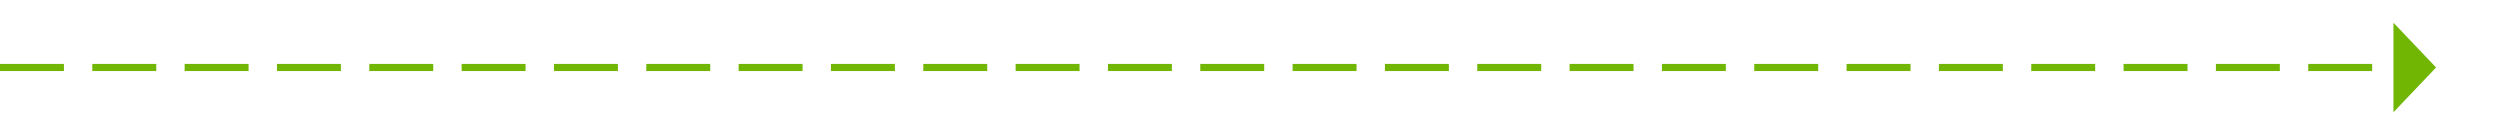
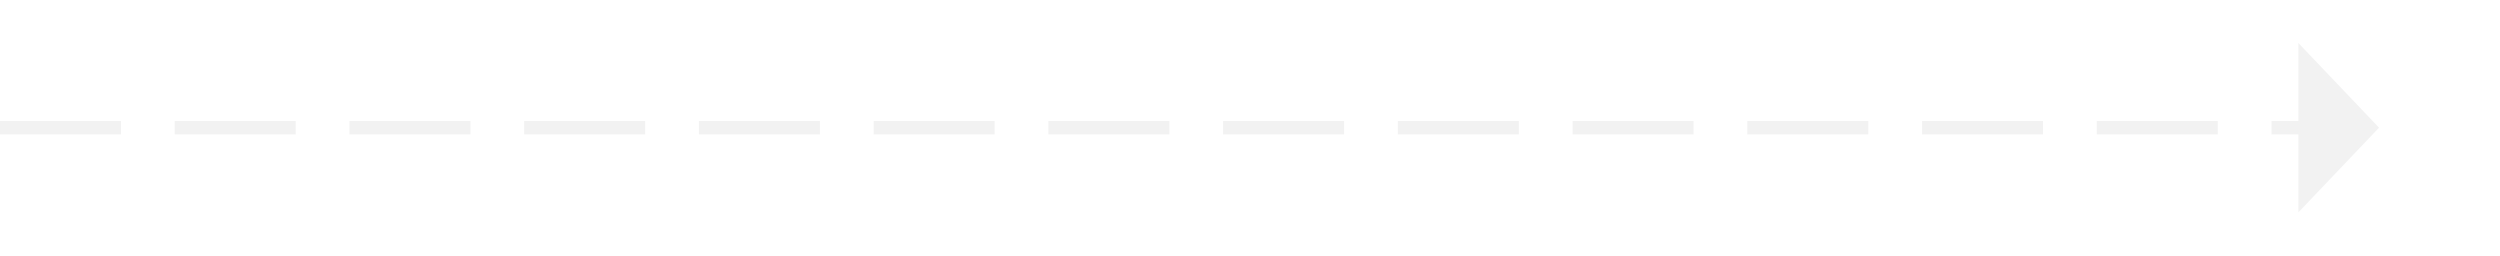
- <svg xmlns="http://www.w3.org/2000/svg" version="1.1" width="352px" height="19px">
-   <g transform="matrix(1 0 0 1 -760 -3956 )">
-     <path d="M 1097 3971.8  L 1103 3965.5  L 1097 3959.2  L 1097 3971.8  Z " fill-rule="nonzero" fill="#70b603" stroke="none" />
-     <path d="M 760 3965.5  L 1098 3965.5  " stroke-width="1" stroke-dasharray="9,4" stroke="#70b603" fill="none" />
+ <svg xmlns="http://www.w3.org/2000/svg" version="1.1" width="186px" height="19px">
+   <g transform="matrix(1 0 0 1 -730 -4218 )">
+     <path d="M 901 4233.8  L 907 4227.5  L 901 4221.2  L 901 4233.8  Z " fill-rule="nonzero" fill="#f2f2f2" stroke="none" />
+     <path d="M 730 4227.5  L 902 4227.5  " stroke-width="1" stroke-dasharray="9,4" stroke="#f2f2f2" fill="none" />
  </g>
</svg>
